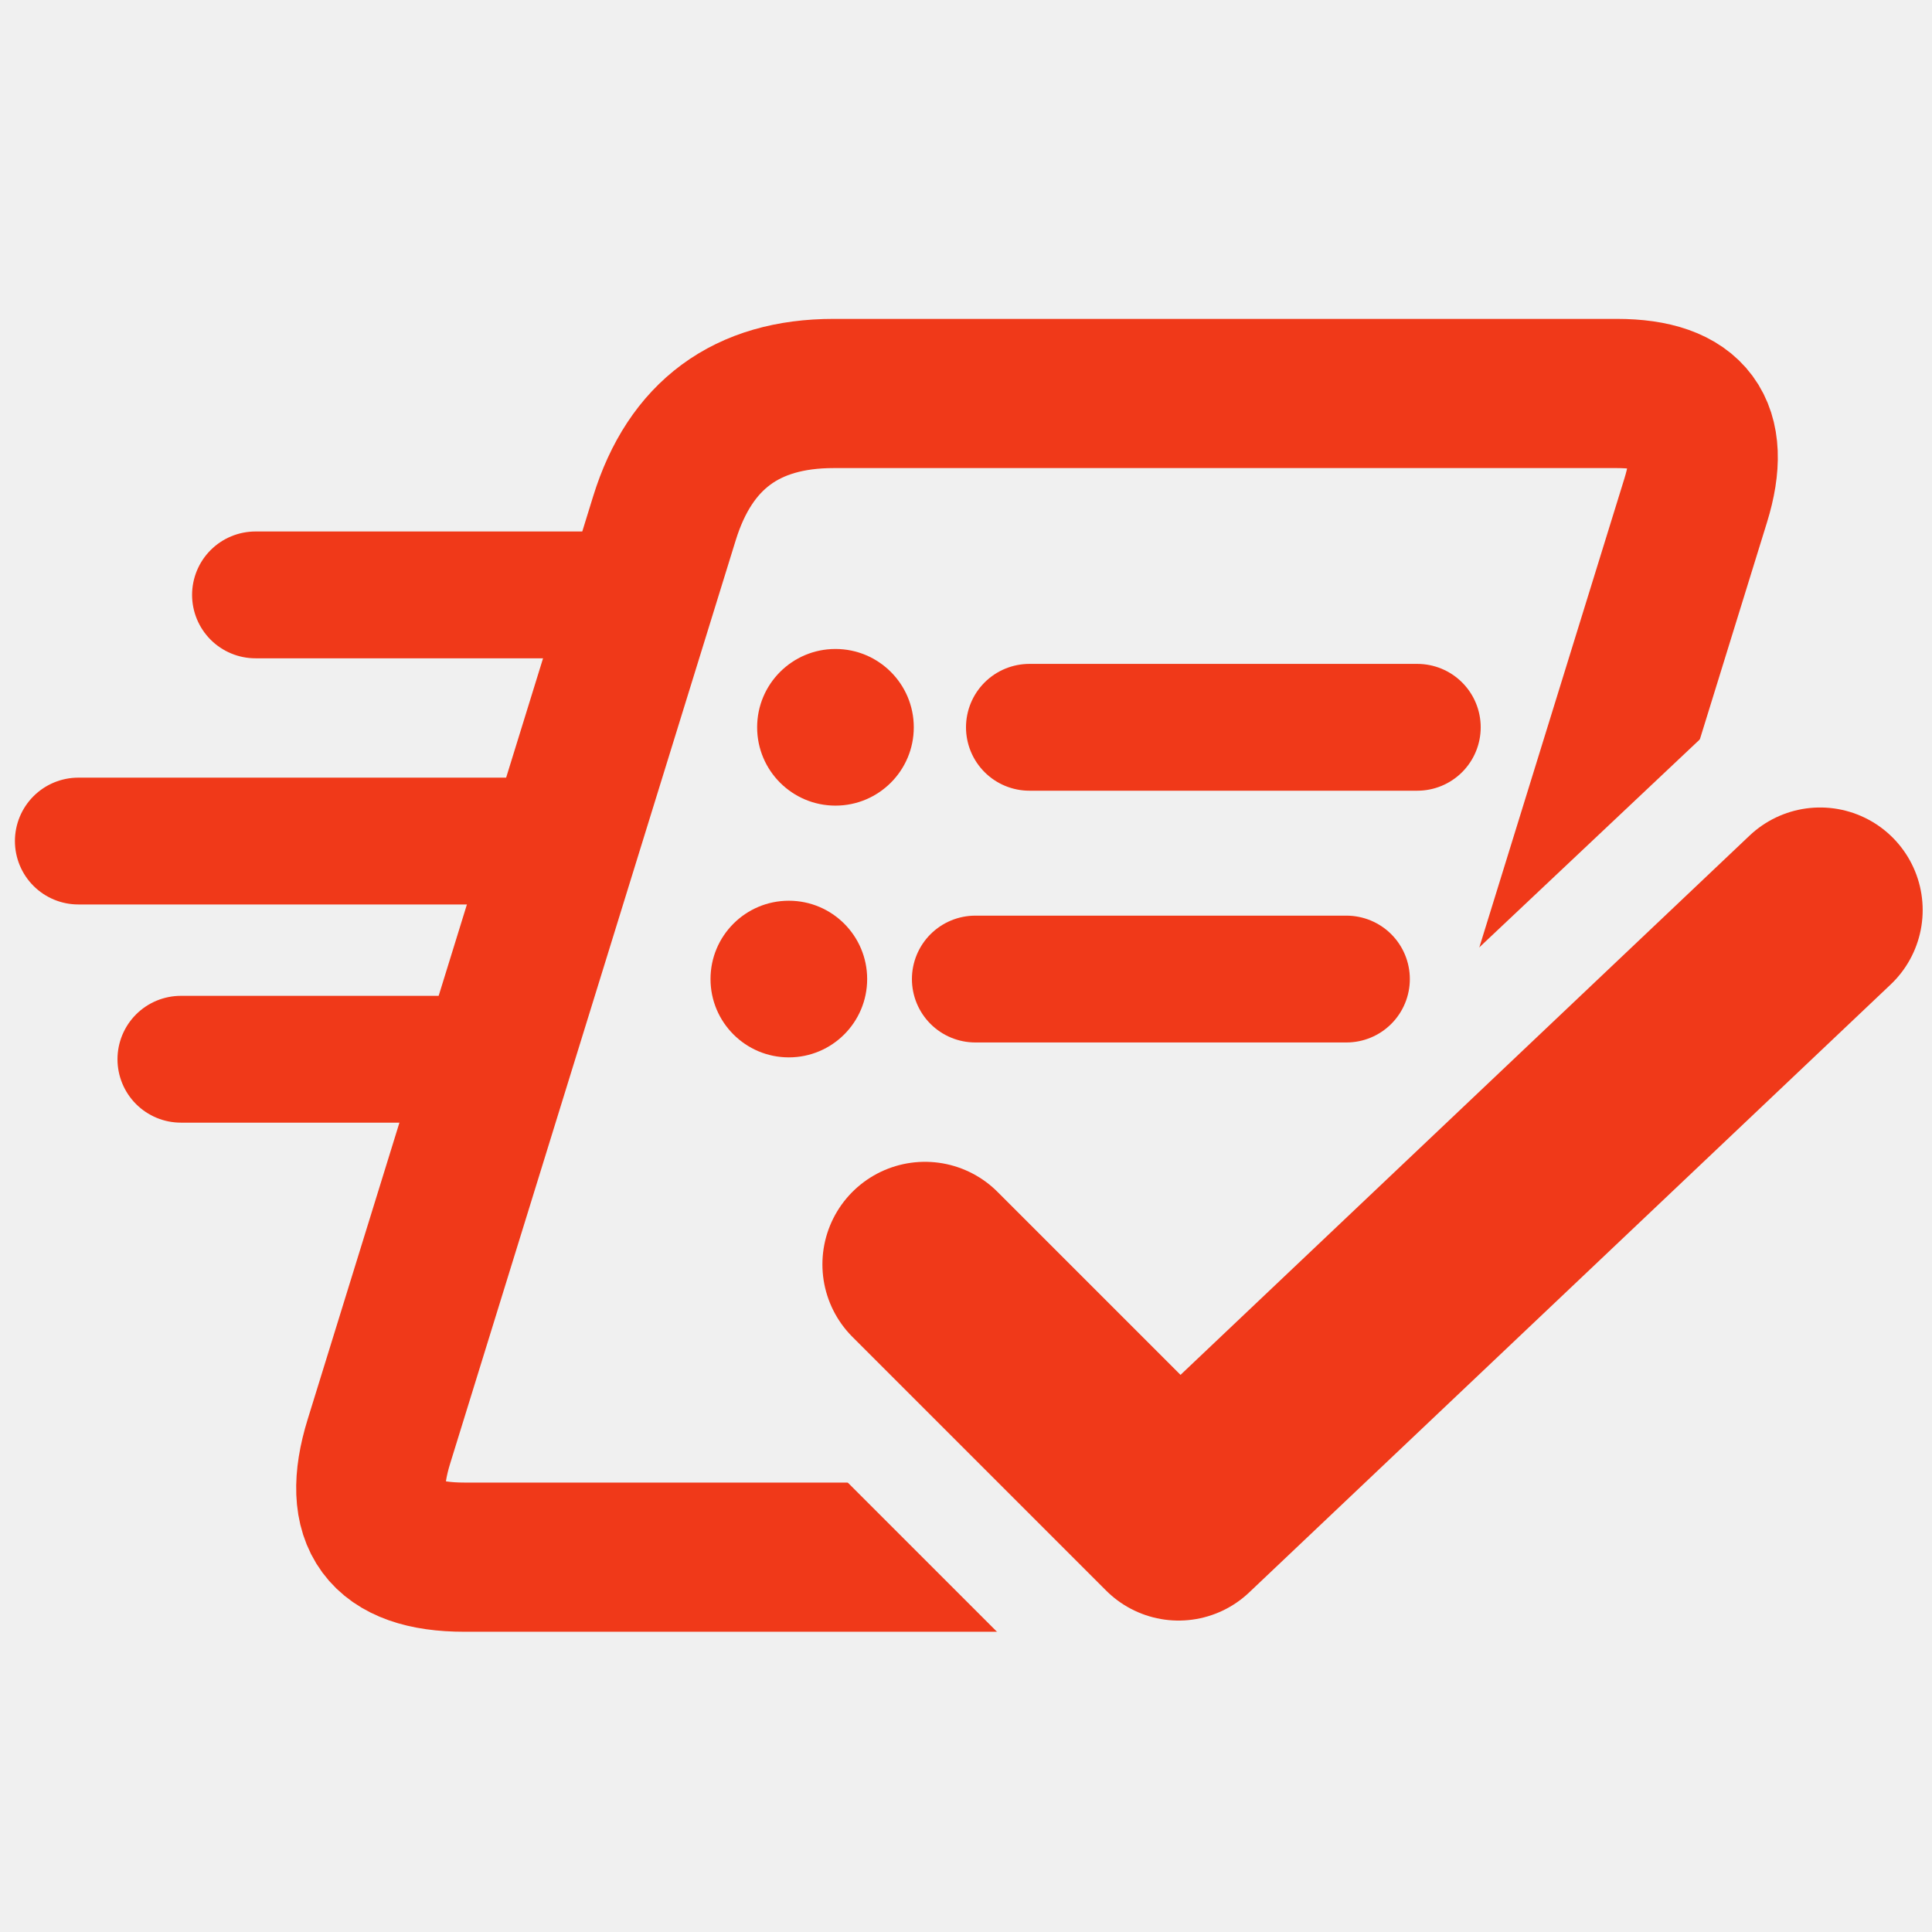
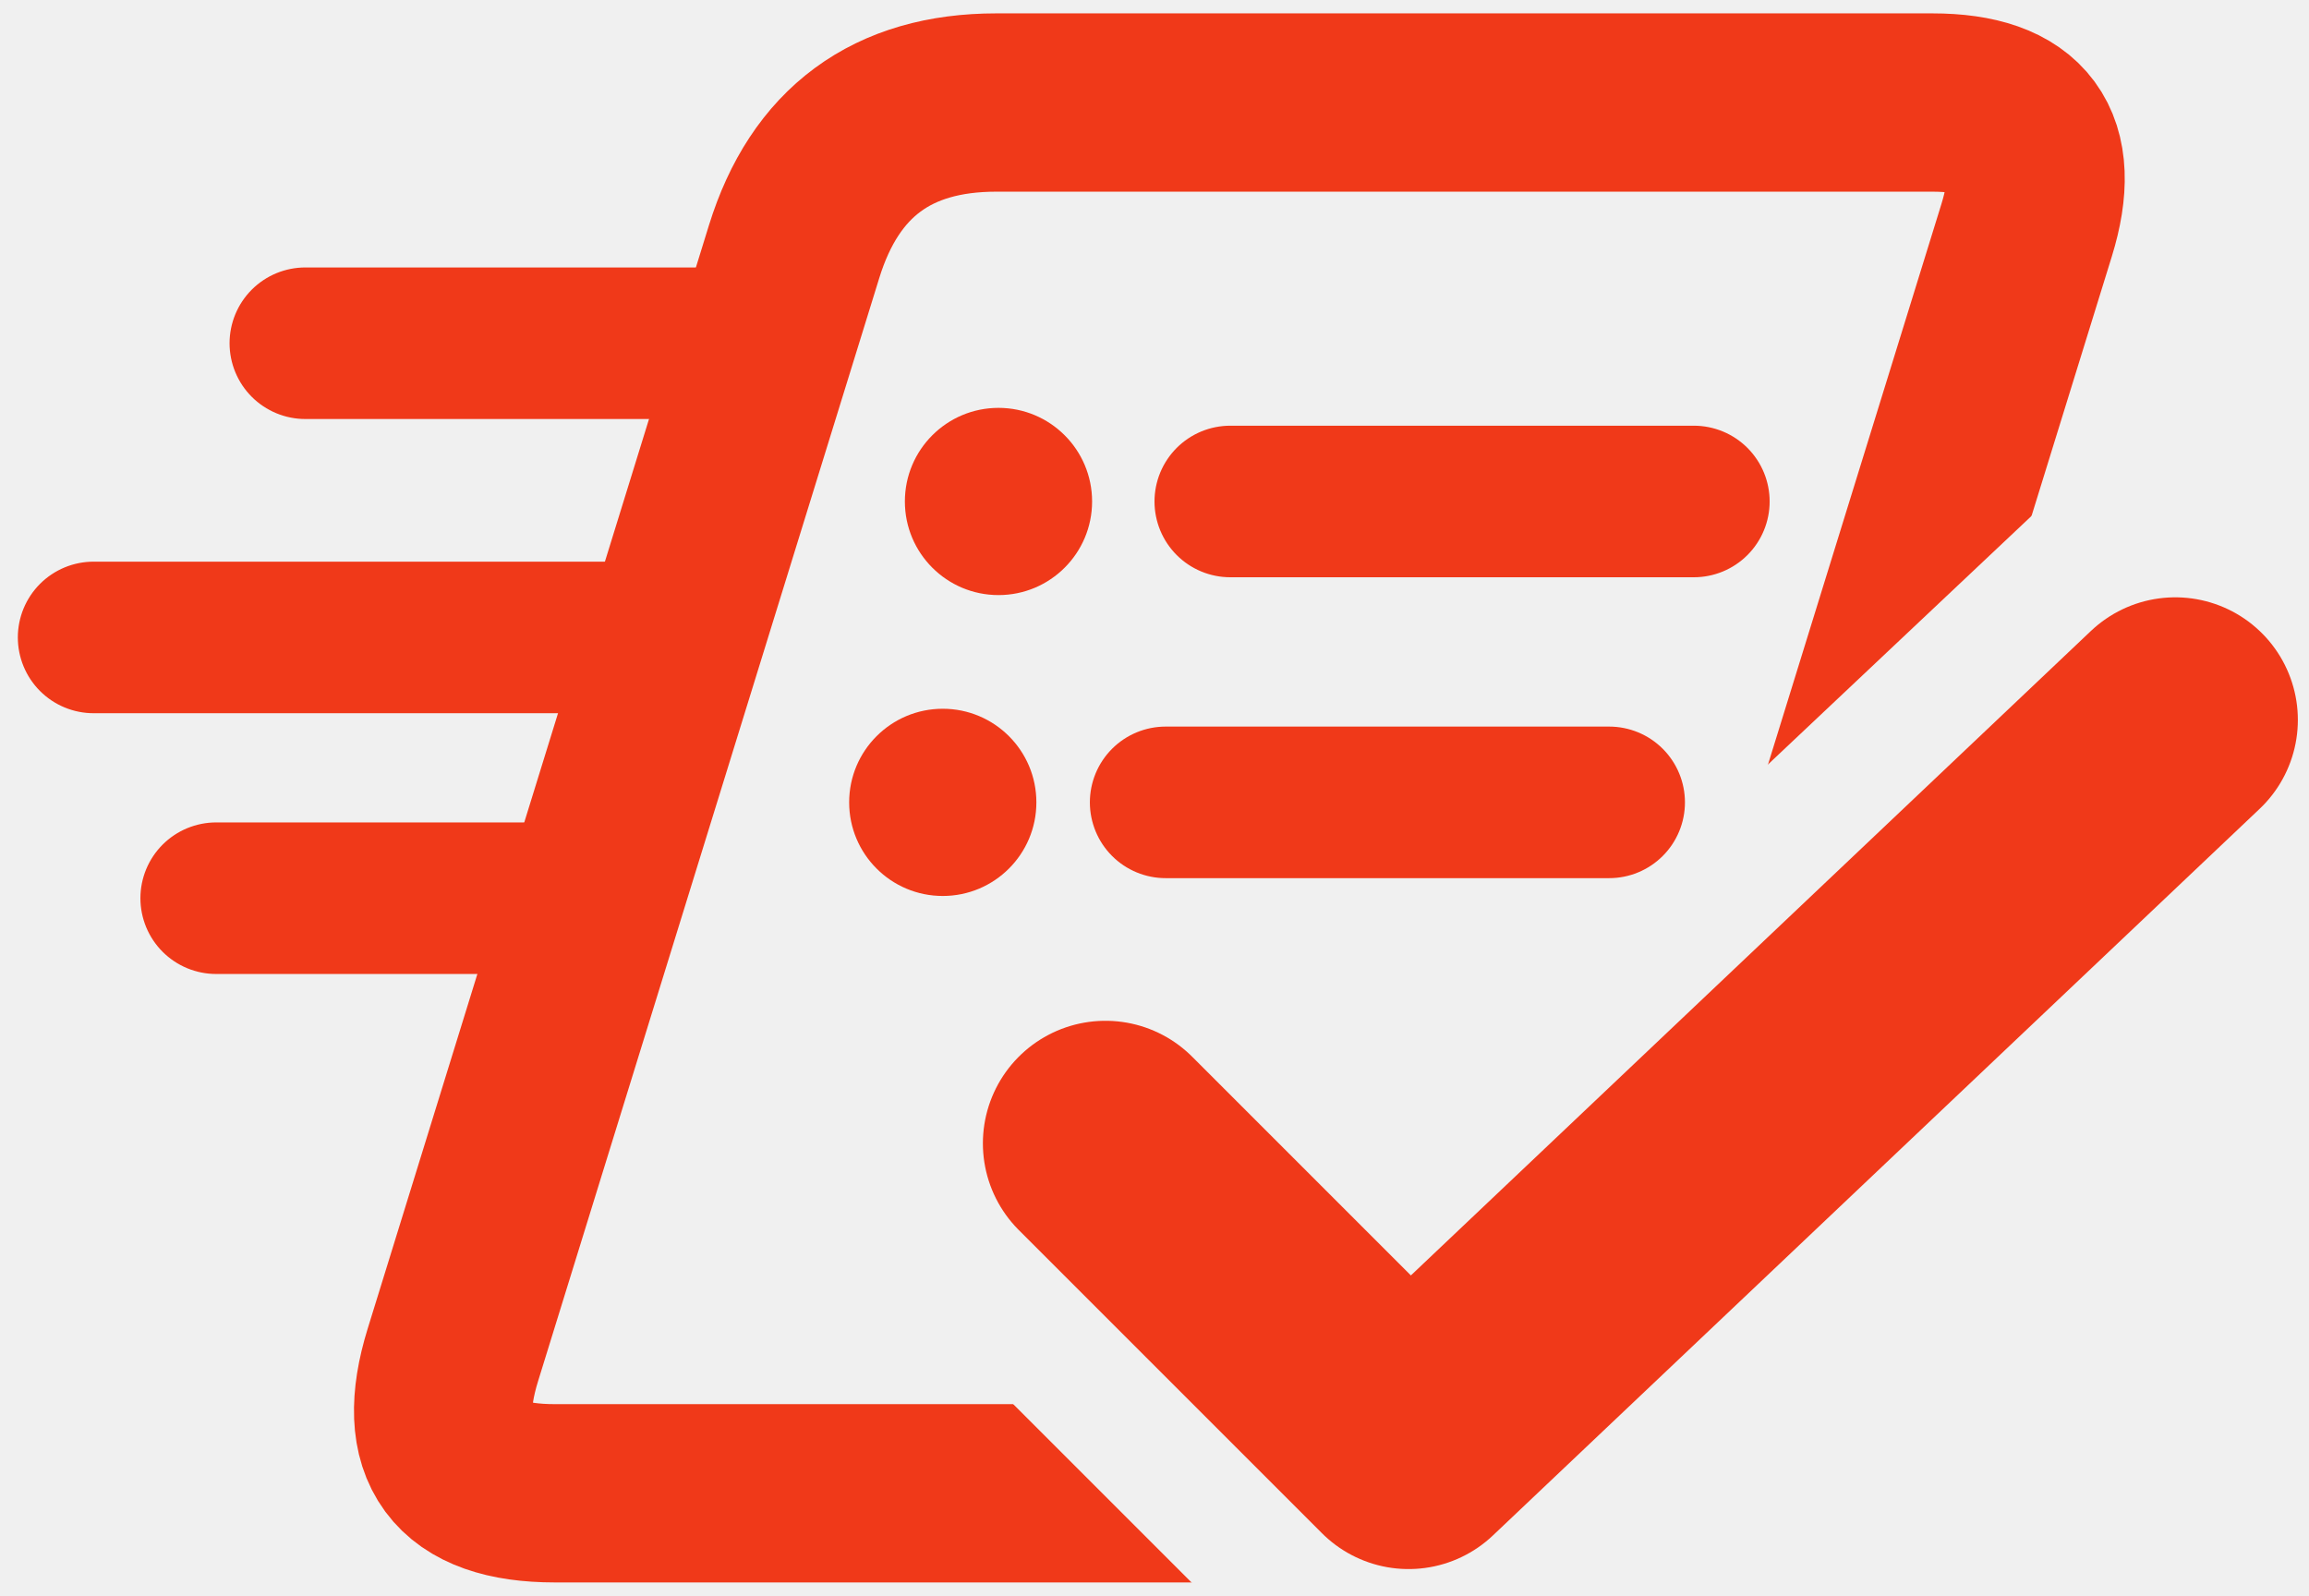
- <svg xmlns="http://www.w3.org/2000/svg" viewBox="112 90 1036 1036" fill="#f03919">
+ <svg xmlns="http://www.w3.org/2000/svg" viewBox="112 255 1036 716" fill="#f03919">
  <defs>
    <mask id="cut" maskUnits="userSpaceOnUse" x="0" y="0" width="1240" height="1240">
      <rect width="1240" height="1240" fill="#fff" />
      <path d="M608 768 744 904 1200 474" fill="none" stroke="#000" stroke-width="224" stroke-linejoin="round" />
    </mask>
  </defs>
  <path mask="url(#cut)" d="M559 301H979Q1039 301 1021.3 358.3L863.7 867.7Q846 925 786 925H361Q296 925 315.2 862.9L468.3 367.9Q489 301 559 301Z" fill="none" stroke="#f03919" stroke-width="80" stroke-linejoin="round" />
  <path d="M249 409H455M154 541H410M209 658H380M664 480H872M635 615H834" fill="none" stroke="#f03919" stroke-width="68" stroke-linecap="round" />
  <circle cx="560" cy="480" r="42" />
  <circle cx="535" cy="615" r="42" />
  <path d="M608 768 744 904 1088 578" fill="none" stroke="#f03919" stroke-width="110" stroke-linecap="round" stroke-linejoin="round" />
</svg>
